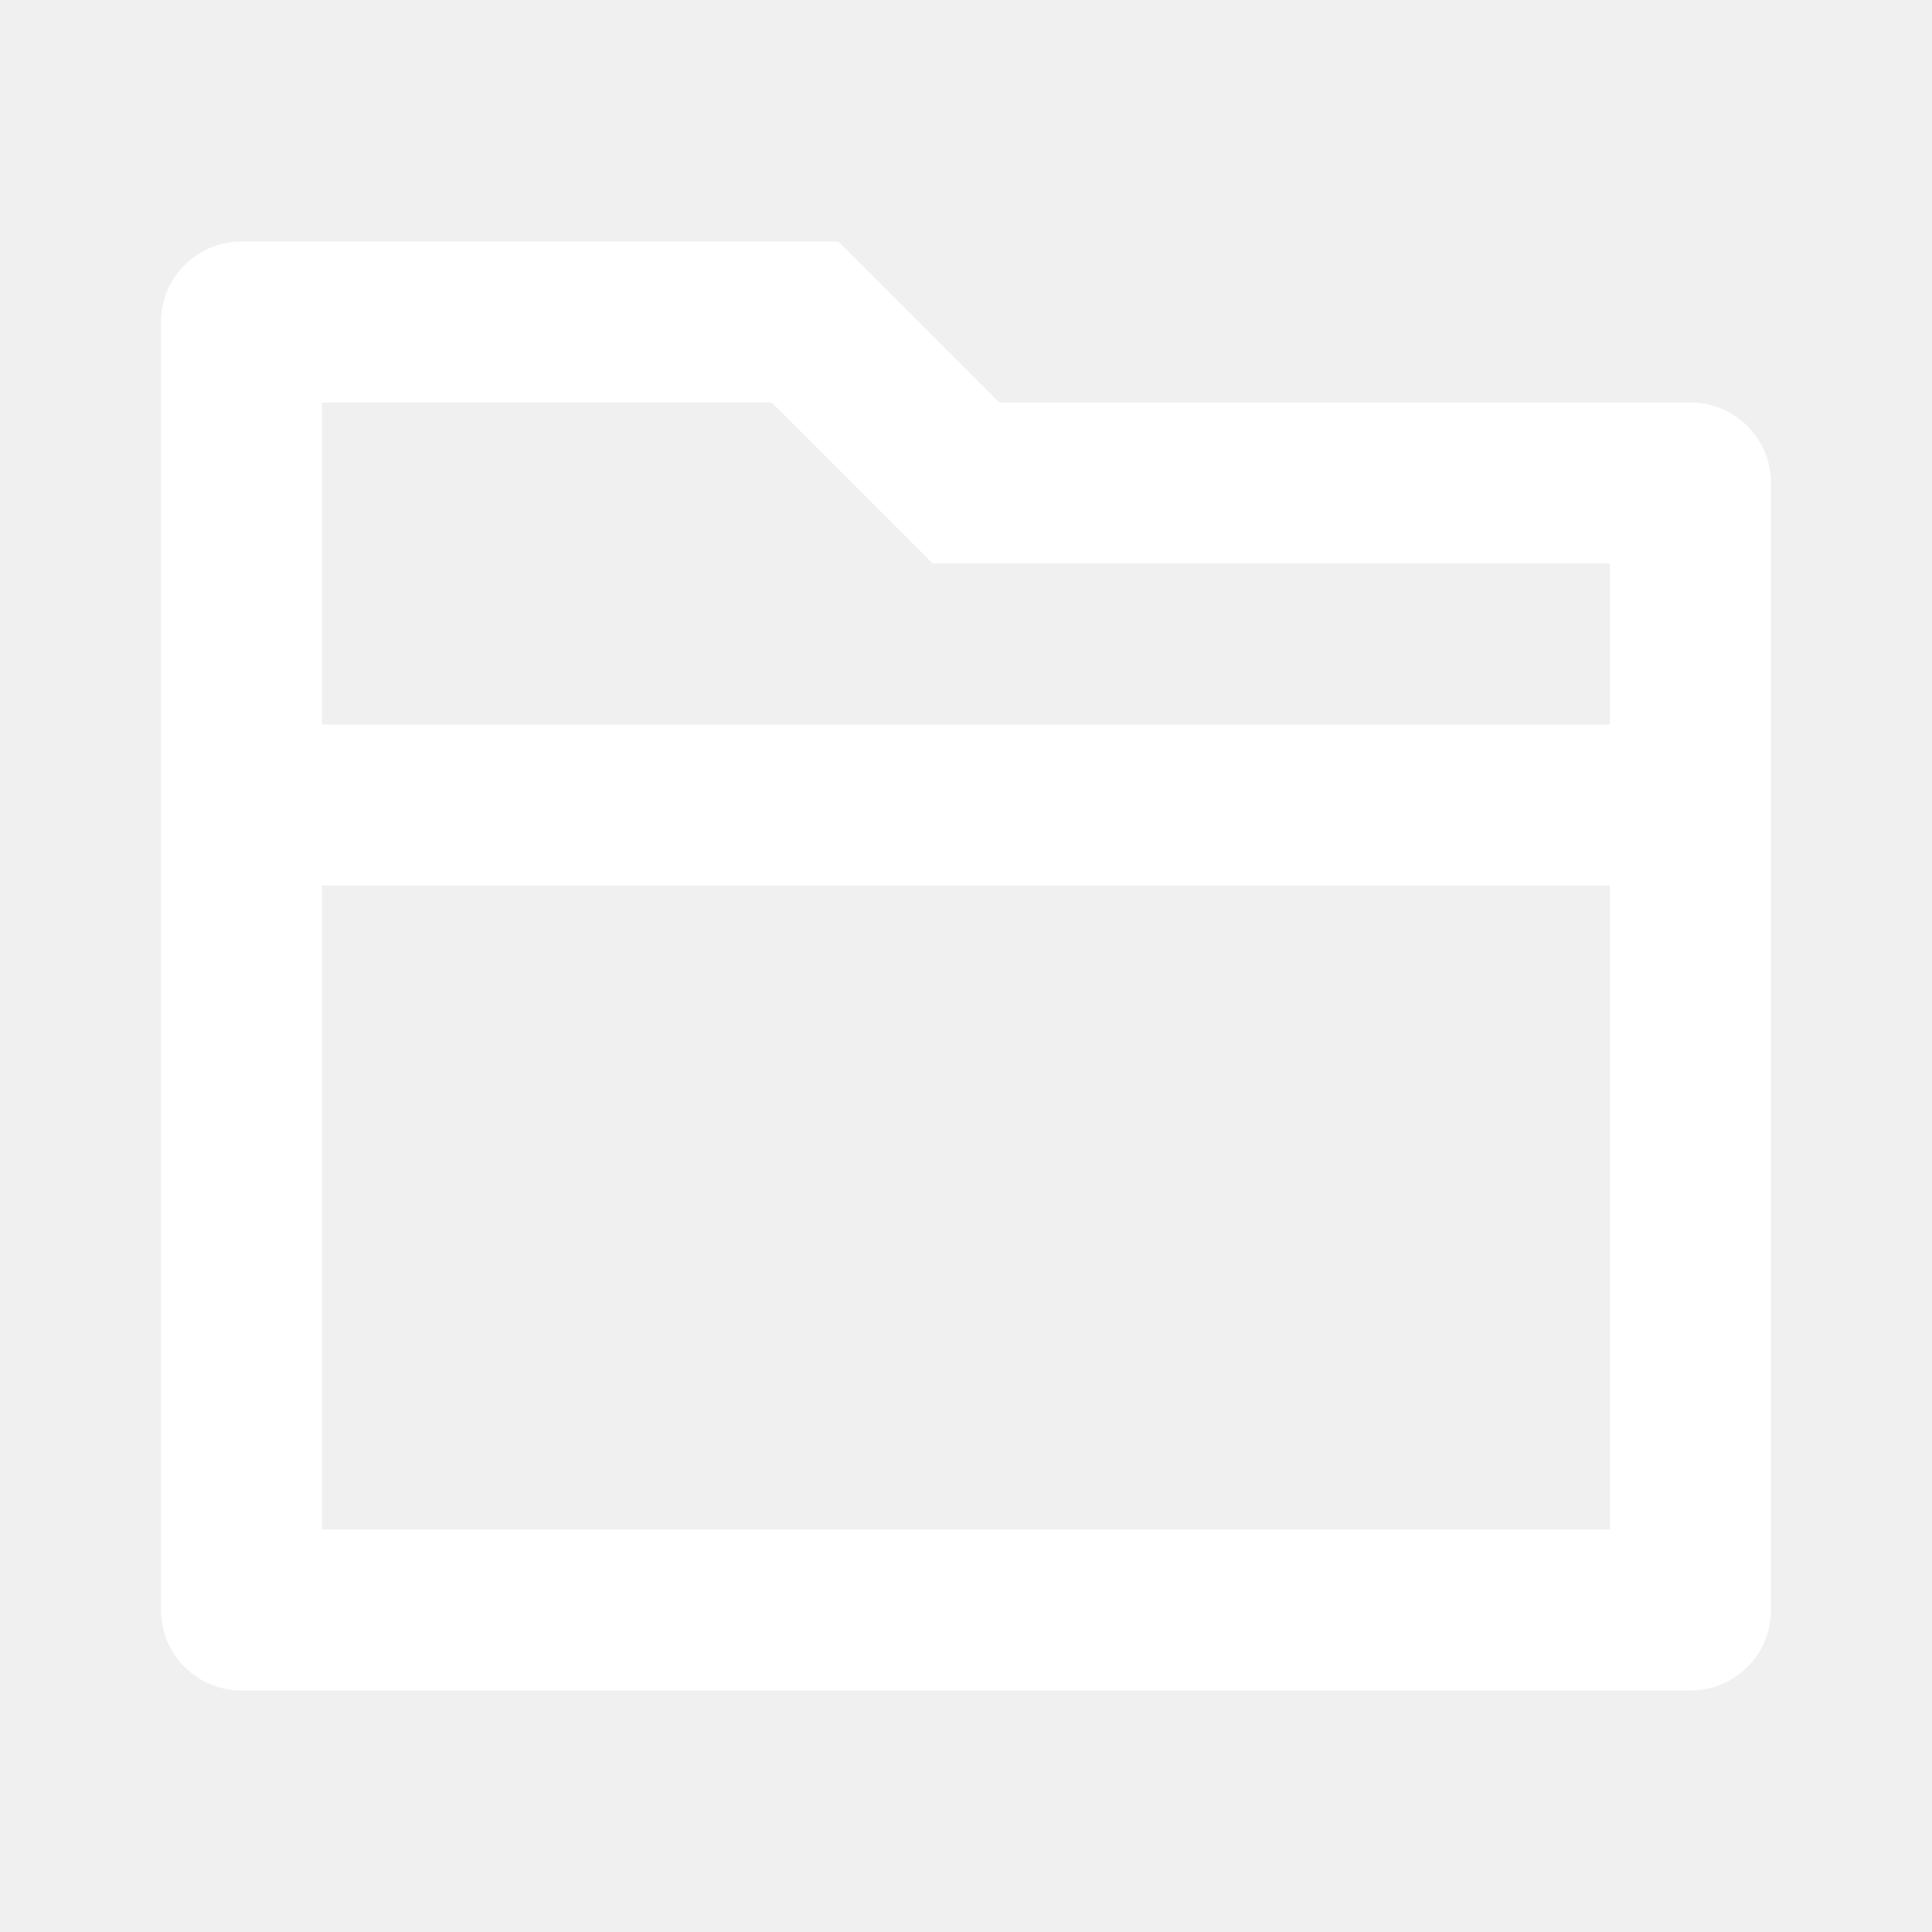
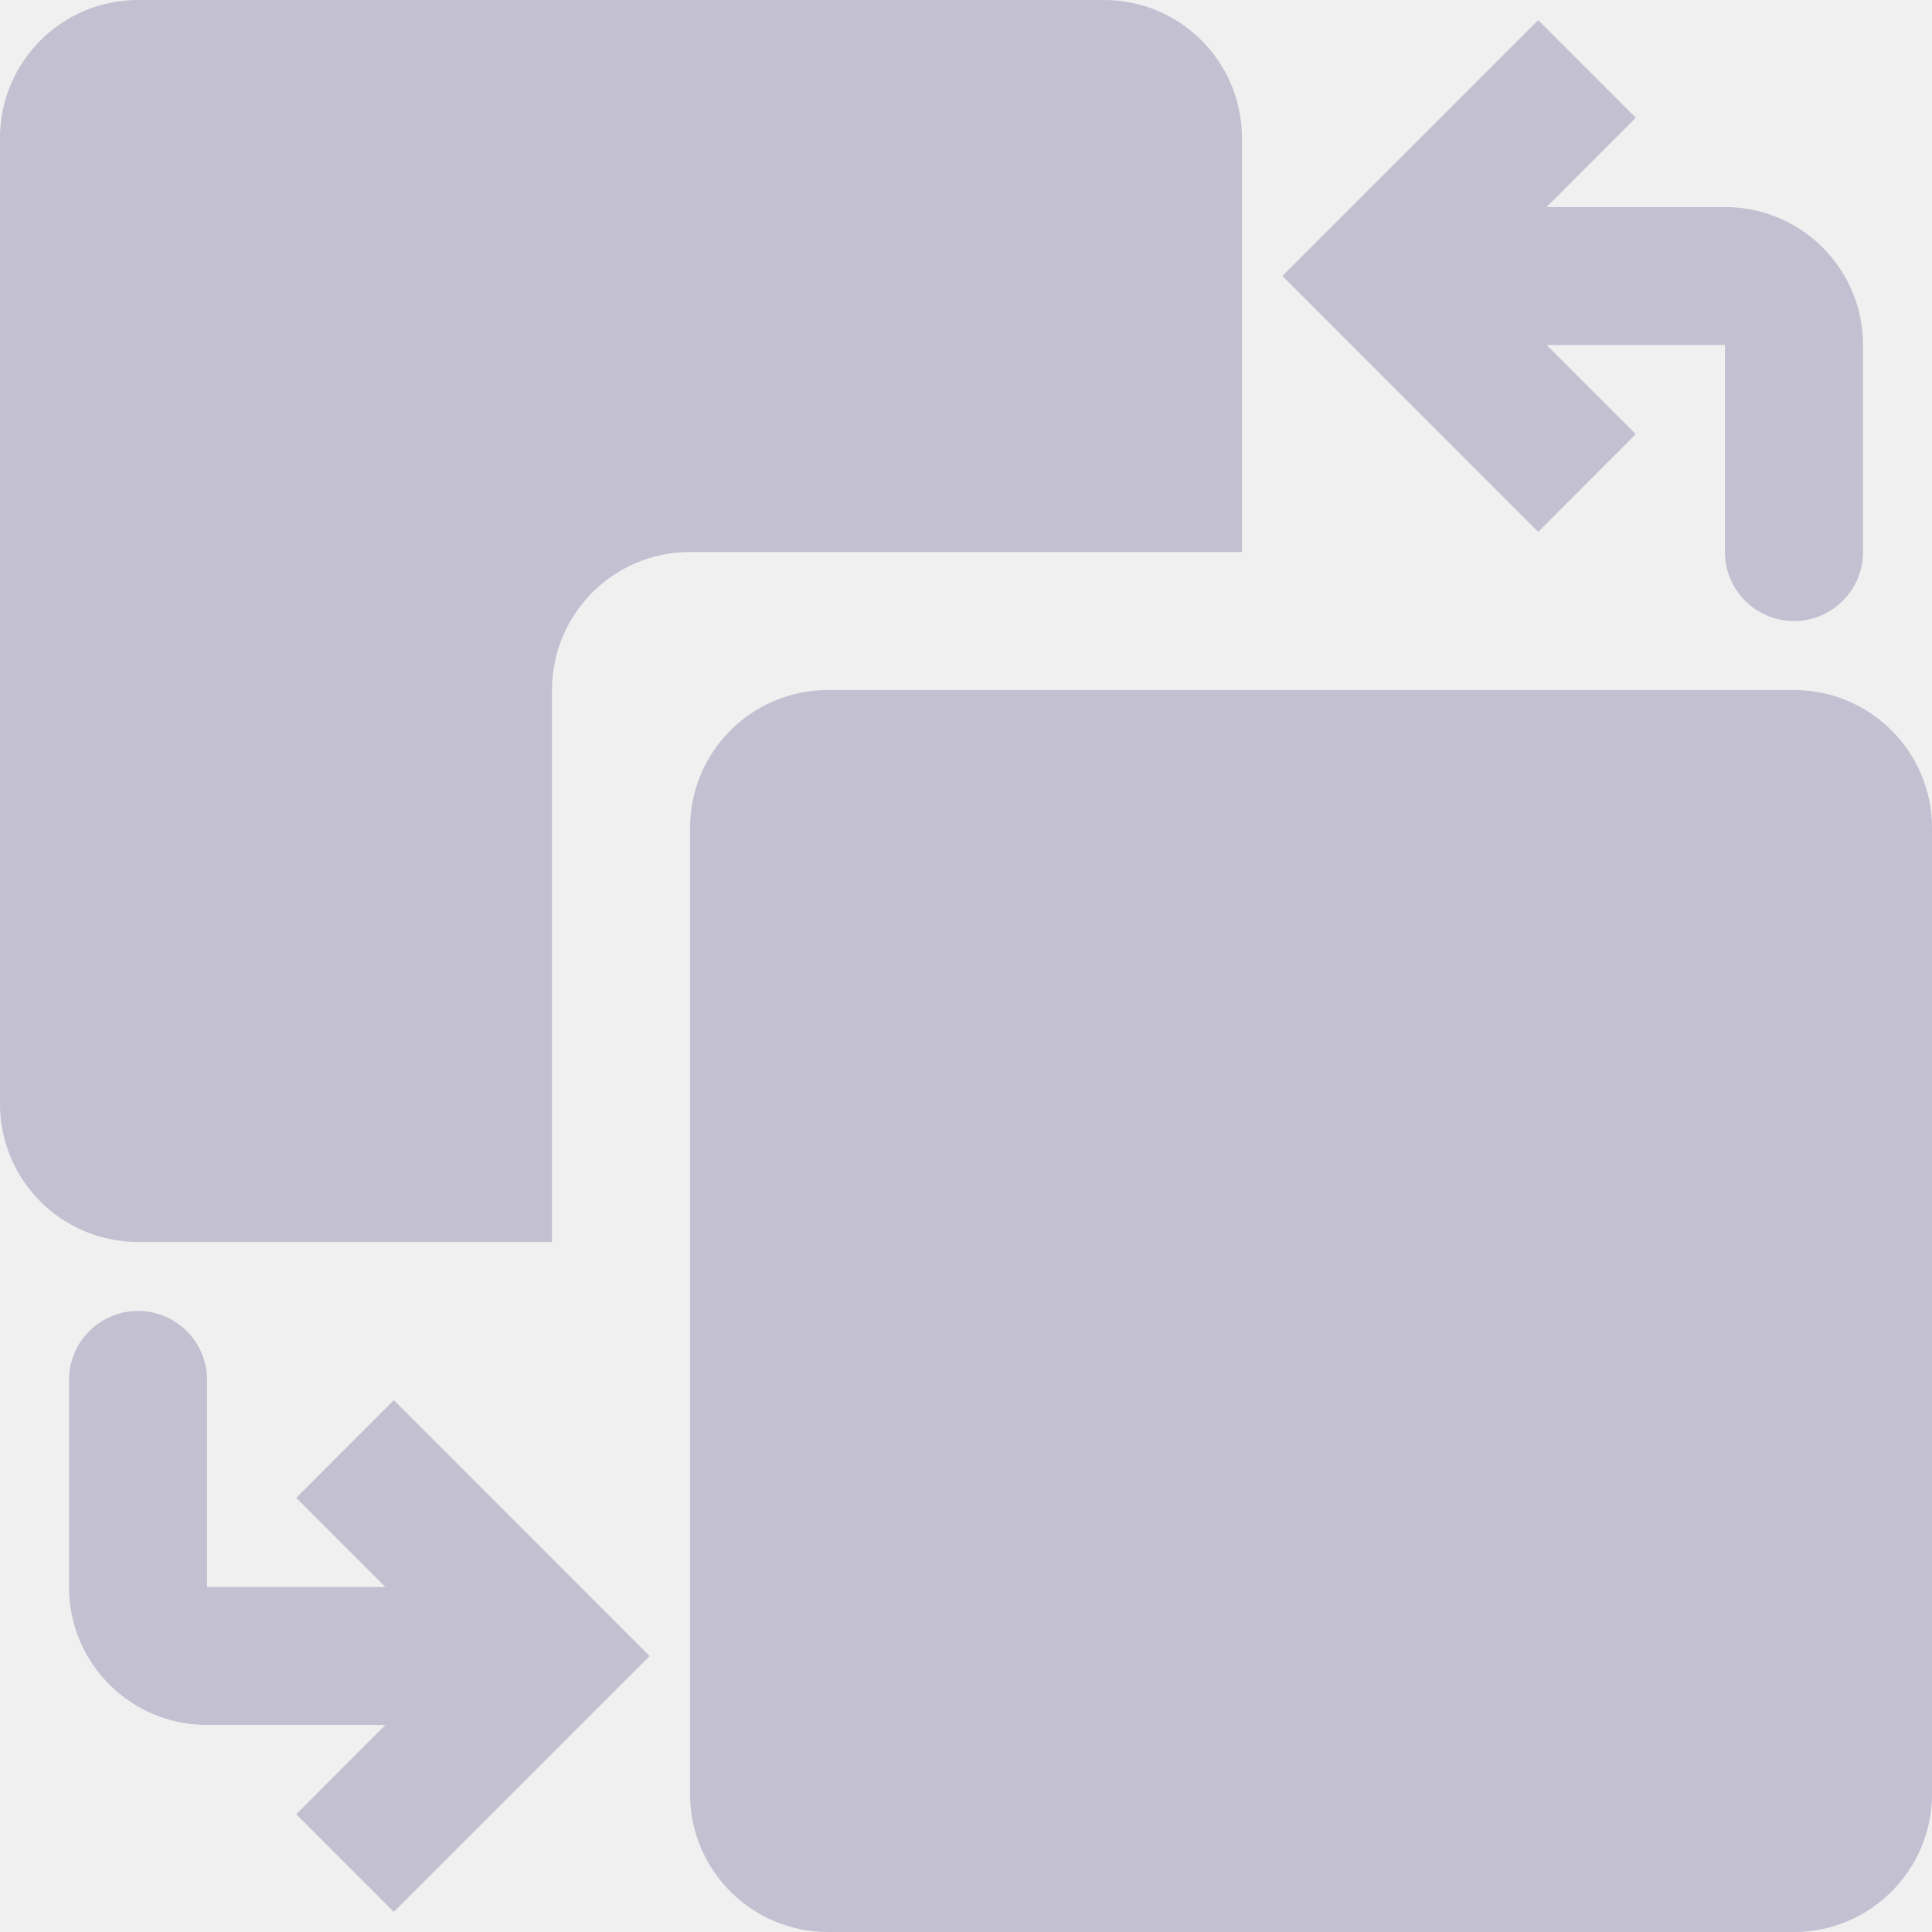
- <svg xmlns="http://www.w3.org/2000/svg" width="24" height="24" viewBox="0 0 24 24" fill="none">
-   <path d="M12.414 5H21C21.265 5 21.52 5.105 21.707 5.293C21.895 5.48 22 5.735 22 6V20C22 20.265 21.895 20.52 21.707 20.707C21.52 20.895 21.265 21 21 21H3C2.735 21 2.48 20.895 2.293 20.707C2.105 20.52 2 20.265 2 20V4C2 3.735 2.105 3.48 2.293 3.293C2.48 3.105 2.735 3 3 3H10.414L12.414 5ZM20 11H4V19H20V11ZM20 9V7H11.586L9.586 5H4V9H20Z" fill="white" />
+ <svg xmlns="http://www.w3.org/2000/svg" width="18" height="18" viewBox="0 0 18 18" fill="none">
+   <path d="M0 1.286C0 0.576 0.576 0 1.286 0H10.286C10.996 0 11.571 0.576 11.571 1.286V5.143H6.429C5.718 5.143 5.143 5.718 5.143 6.429V11.571H1.286C0.576 11.571 0 10.996 0 10.286V1.286Z" fill="#C2C0D1" />
+   <path d="M17.357 5.143C17.357 5.498 17.069 5.786 16.714 5.786C16.359 5.786 16.071 5.498 16.071 5.143V3.214H14.409L15.24 4.045L14.331 4.955L11.948 2.571L14.331 0.188L15.24 1.097L14.409 1.929H16.071C16.782 1.929 17.357 2.504 17.357 3.214V5.143Z" fill="#C2C0D1" />
+   <path d="M7.714 6.429C7.004 6.429 6.429 7.004 6.429 7.714V16.714C6.429 17.424 7.004 18 7.714 18H16.714C17.424 18 18 17.424 18 16.714V7.714C18 7.004 17.424 6.429 16.714 6.429H7.714Z" fill="#C2C0D1" />
+   <path d="M1.286 12.214C0.931 12.214 0.643 12.502 0.643 12.857V14.786C0.643 15.496 1.218 16.071 1.929 16.071H3.591L2.76 16.903L3.669 17.812L6.052 15.429L3.669 13.045L2.76 13.955L3.591 14.786H1.929V12.857C1.929 12.502 1.641 12.214 1.286 12.214Z" fill="#C2C0D1" />
</svg>
